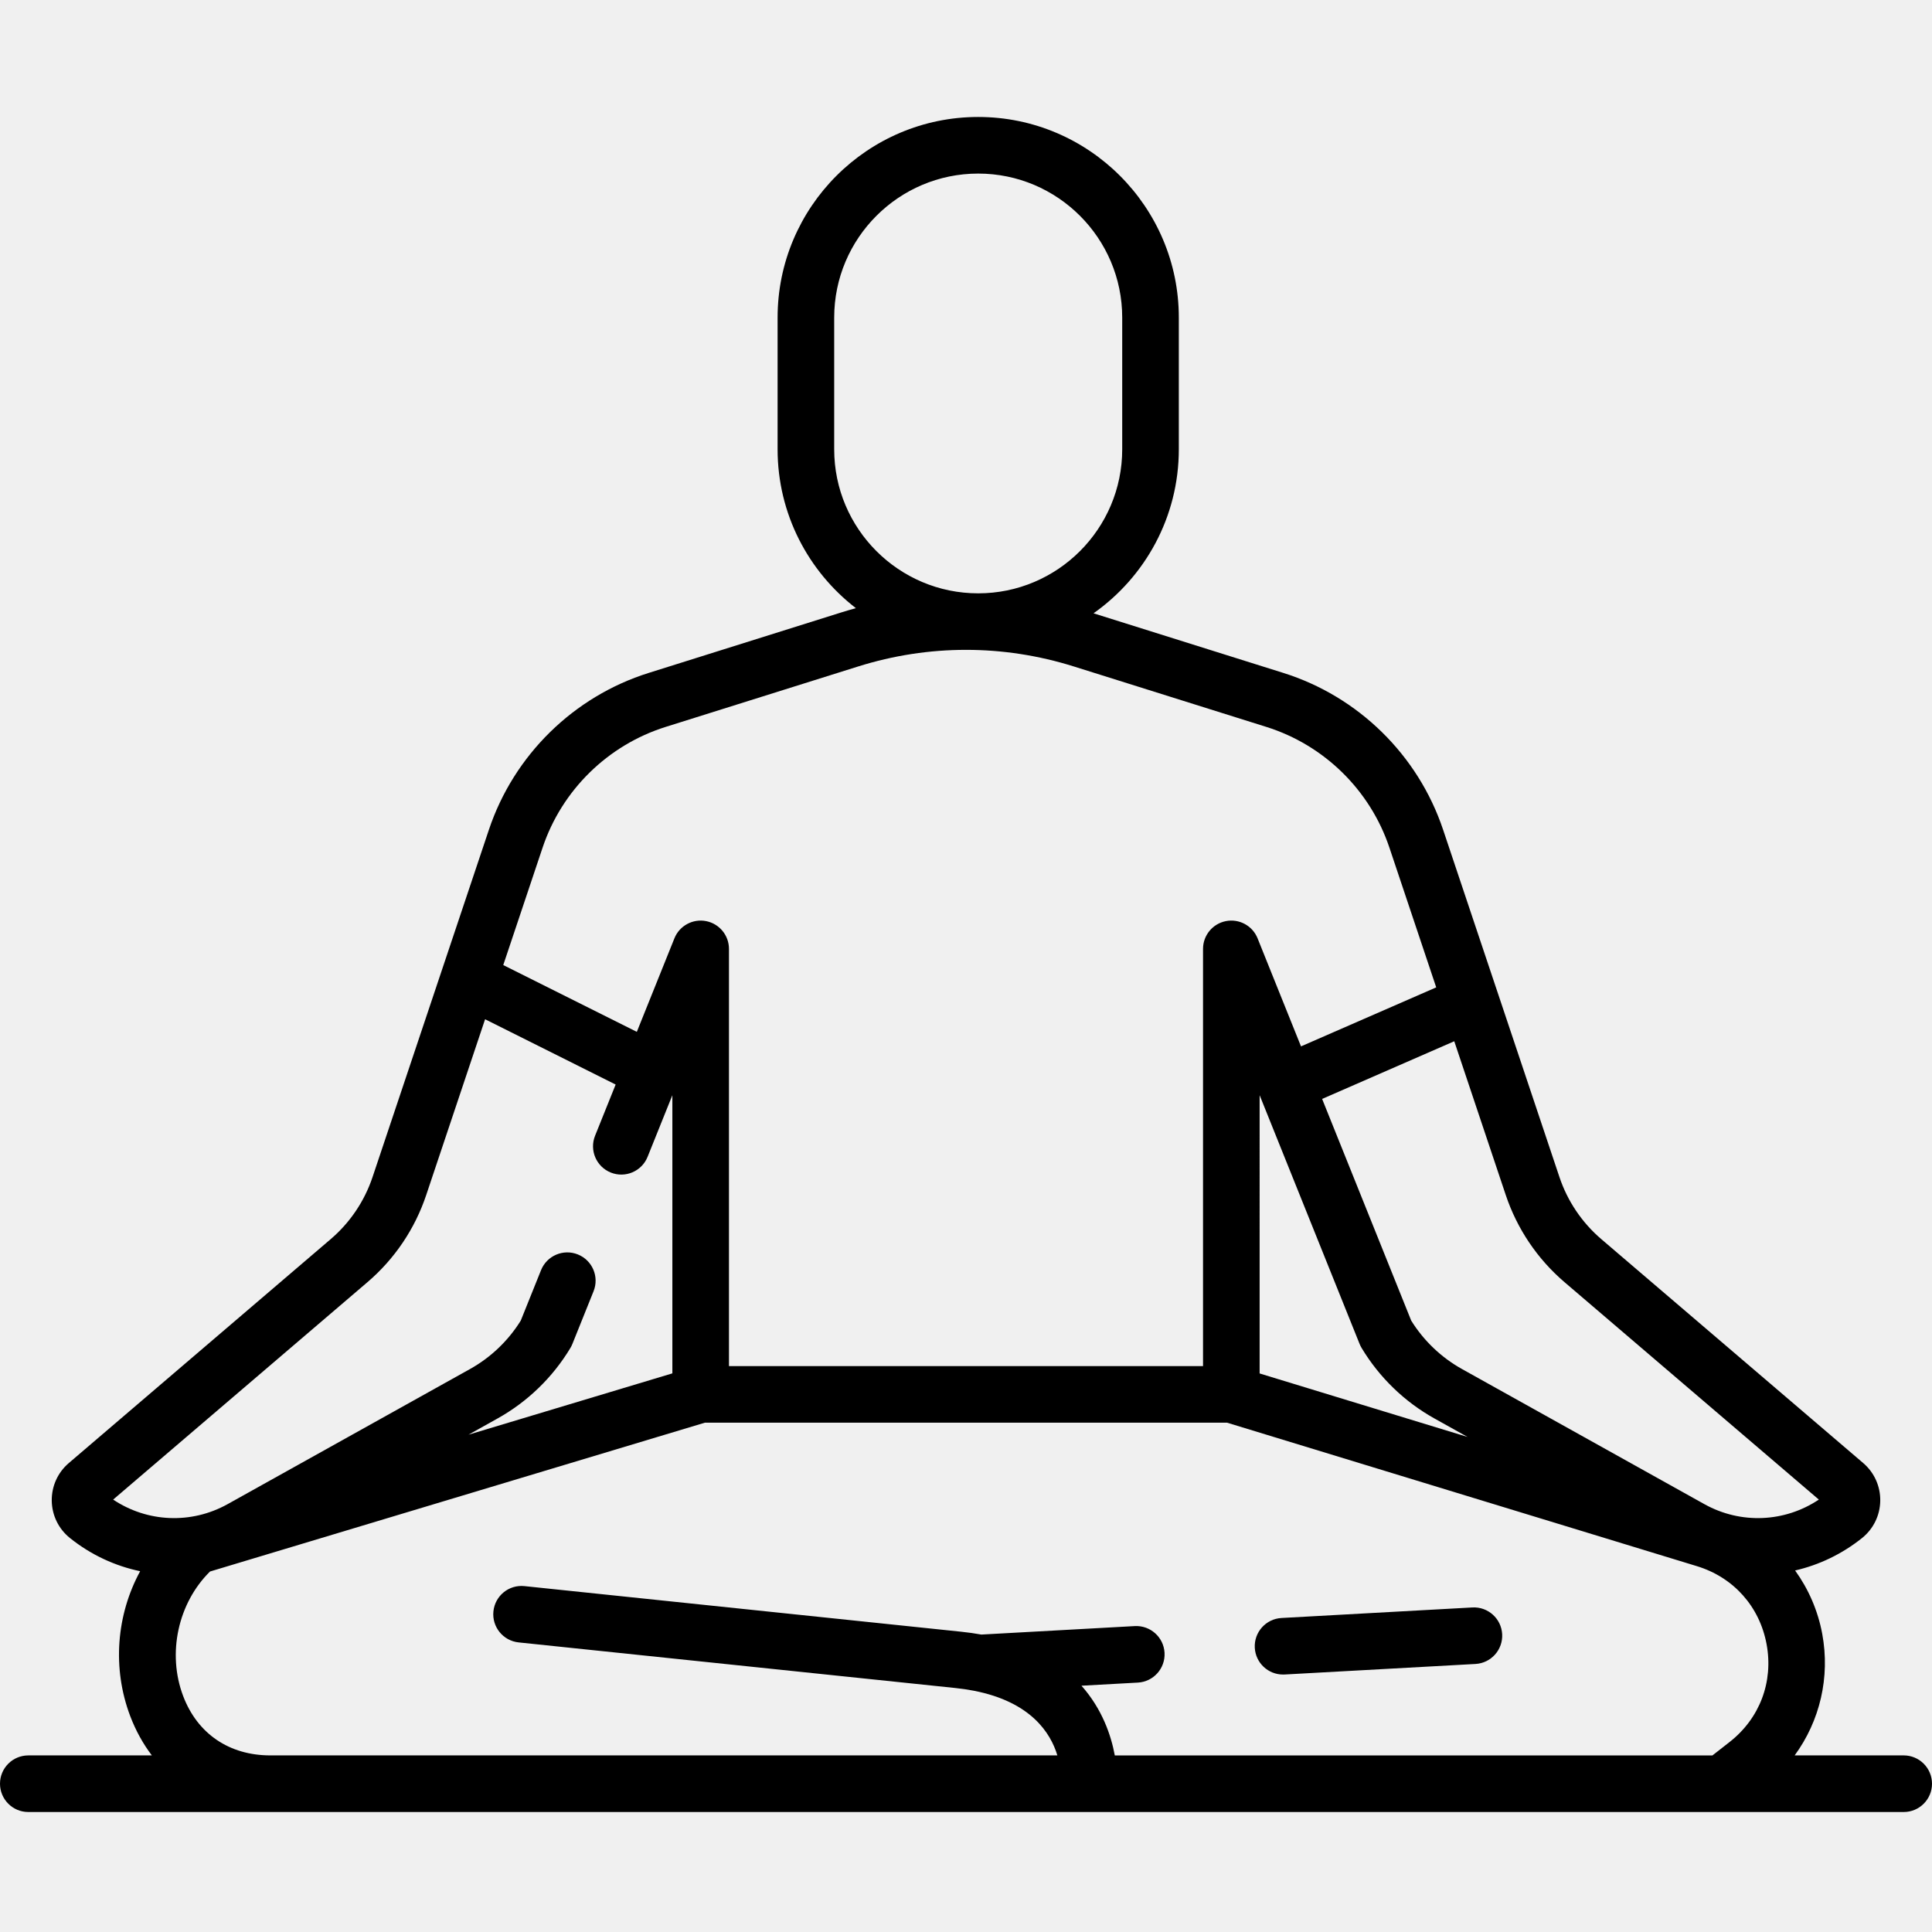
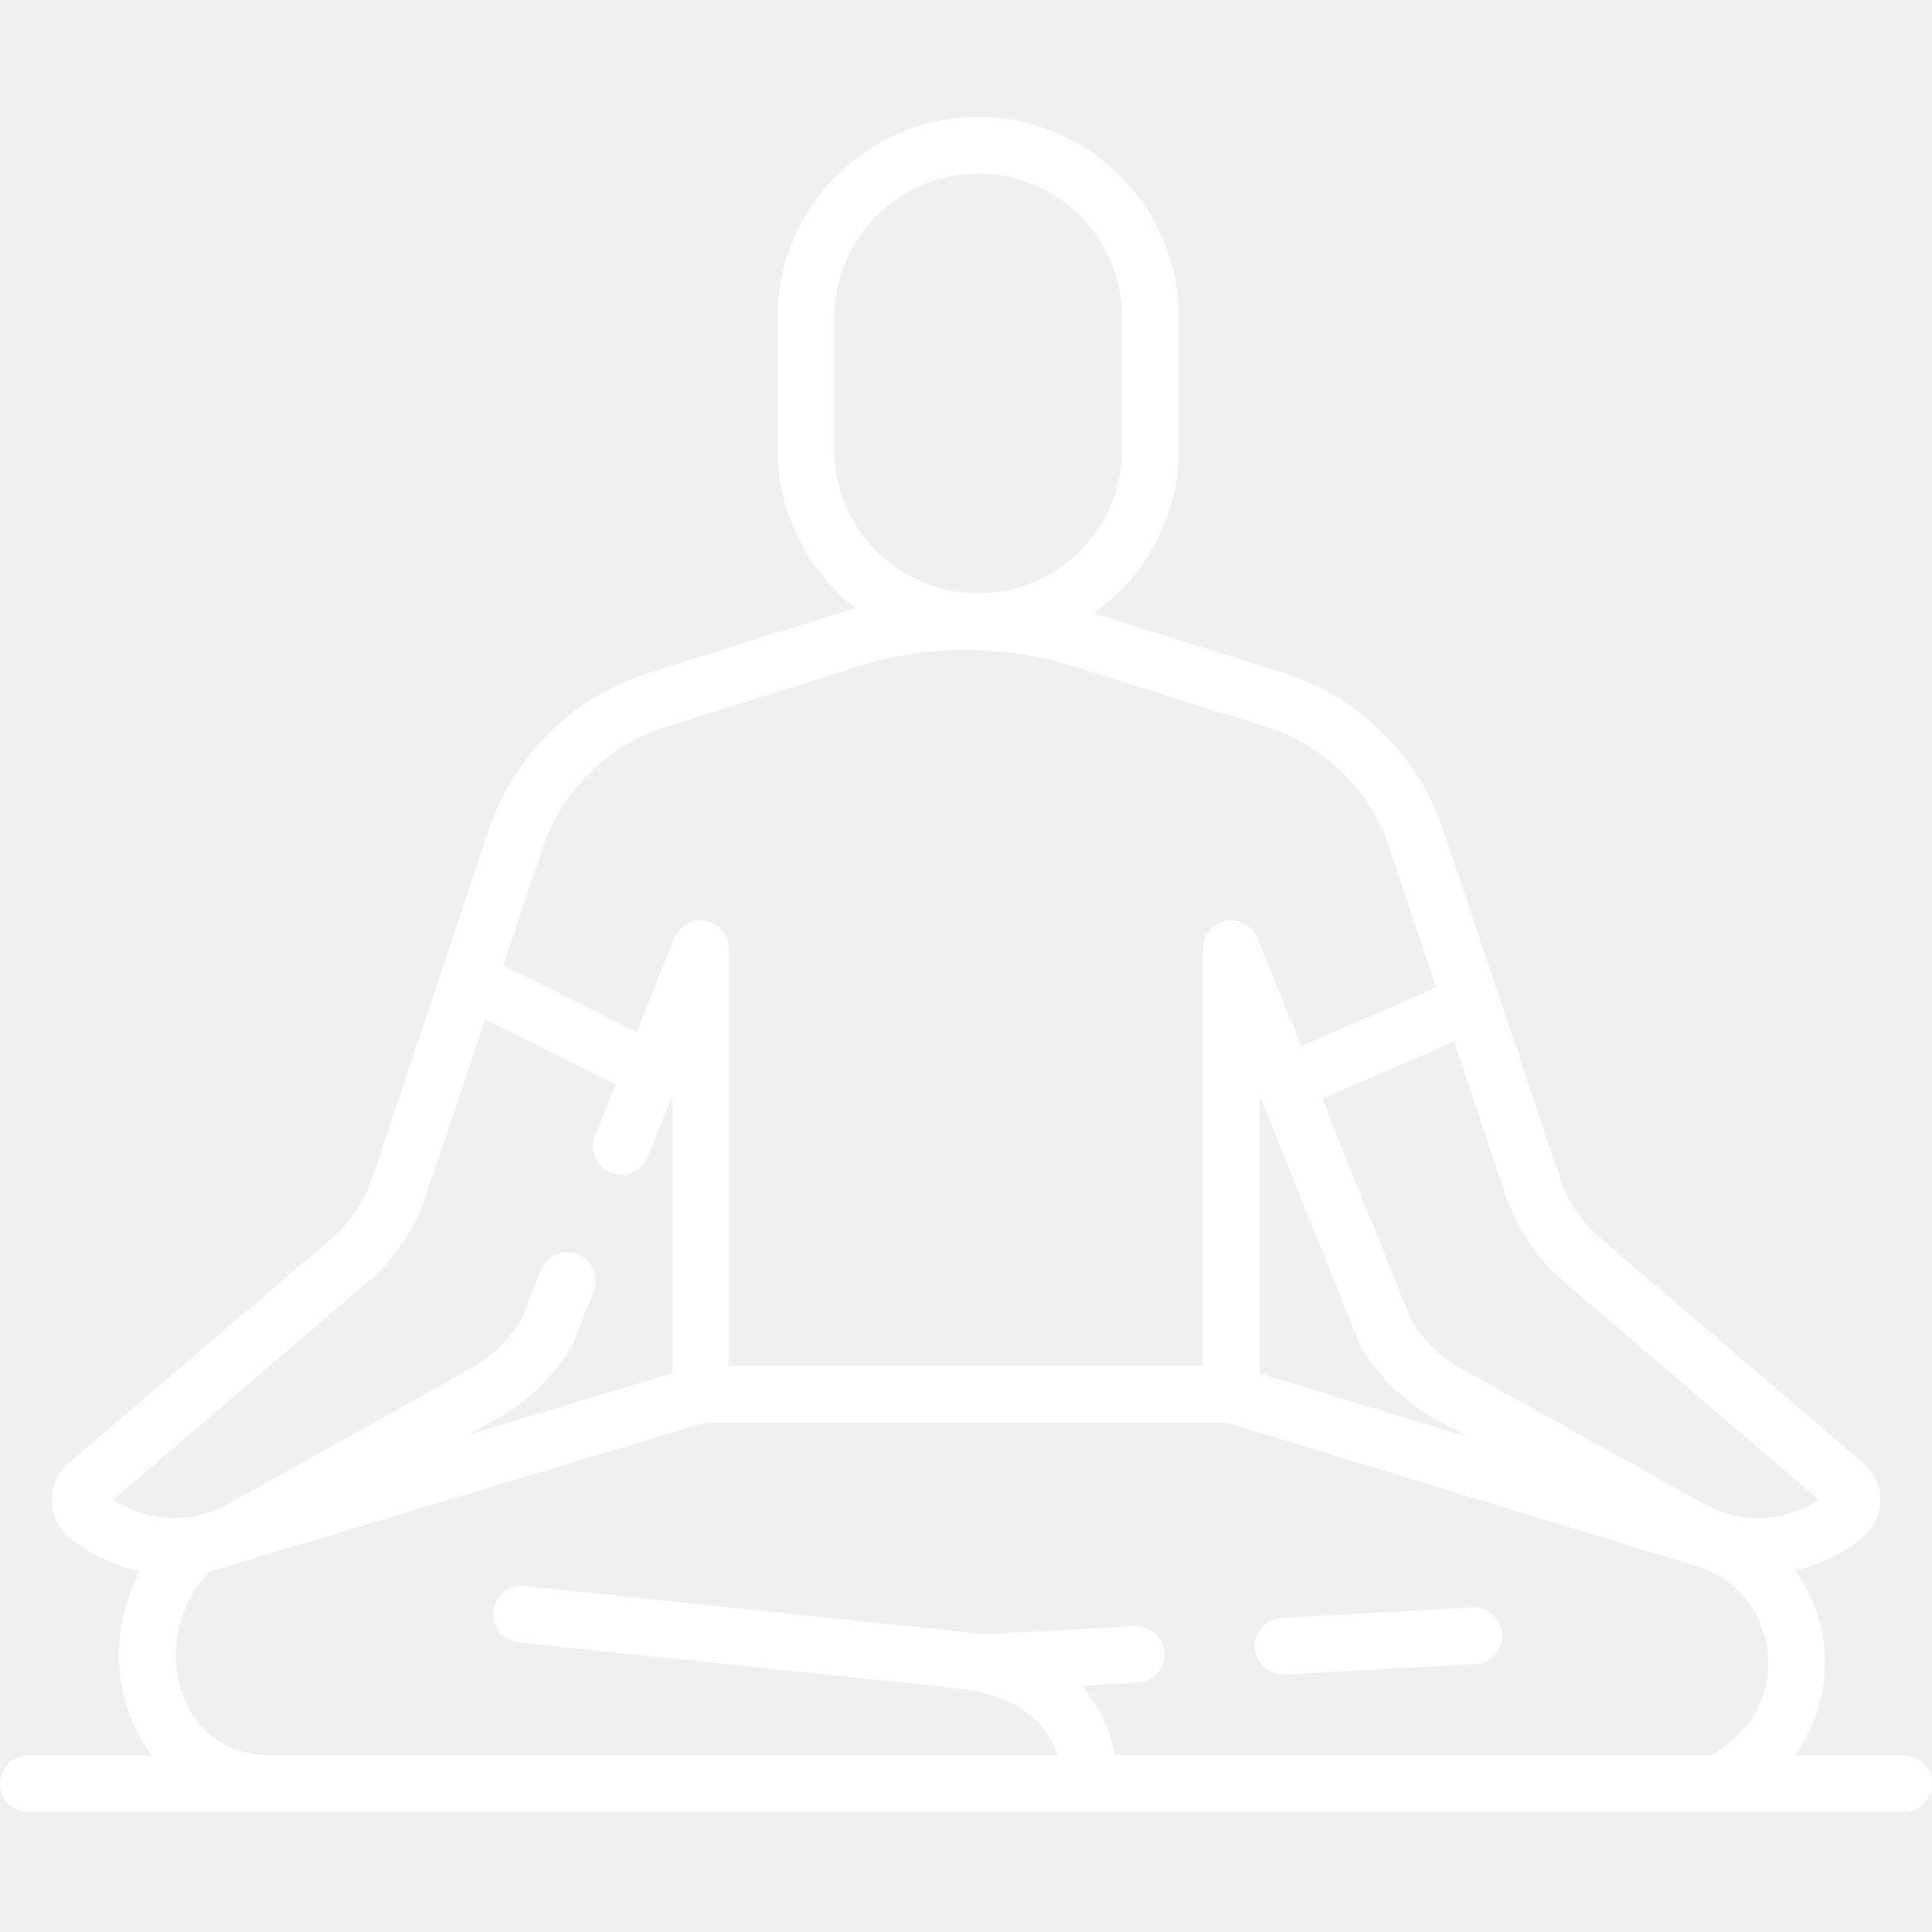
<svg xmlns="http://www.w3.org/2000/svg" height="512pt" viewBox="0 -31 512 512" width="512pt">
-   <path d="m504.5 434.199h-28.895c6.684-9.129 9.438-20.707 7.309-32.199-1.152-6.199-3.656-11.898-7.191-16.805 6.336-1.461 12.406-4.332 17.727-8.59 3.012-2.41 4.773-6.008 4.836-9.863.062-3.859-1.582-7.512-4.516-10.02l-69.418-59.348c-5.109-4.371-8.941-10.047-11.078-16.422l-16.219-48.43c-.004-.016-.012-.031-.016-.047l-14.605-43.598c-6.621-19.77-22.449-35.301-42.34-41.547l-50.297-15.797c13.656-9.629 22.602-25.516 22.602-43.461v-34.91c0-29.316-23.852-53.164-53.164-53.164s-53.164 23.848-53.164 53.164v34.914c0 17.117 8.141 32.363 20.746 42.09-1.305.359-2.605.738-3.902 1.145l-51.008 16.02c-19.891 6.246-35.719 21.777-42.34 41.547l-30.844 92.074c-2.137 6.375-5.965 12.055-11.074 16.422l-69.418 59.352c-2.934 2.508-4.578 6.156-4.516 10.016.062 3.859 1.824 7.453 4.836 9.863 5.562 4.453 11.941 7.391 18.59 8.781-6.277 11.551-7.469 25.637-2.629 38.406 1.469 3.863 3.402 7.344 5.73 10.41h-32.742c-4.145 0-7.5 3.355-7.5 7.5 0 4.141 3.355 7.5 7.5 7.5h448.891.008.008 48.094c4.145 0 7.5-3.359 7.5-7.5 0-4.145-3.359-7.504-7.5-7.504zm-170.684-174.961 26.488 65.91c.148.367.324.723.527 1.062 4.688 7.805 11.363 14.27 19.312 18.703l8.781 4.895-55.109-16.828zm80.785 49.539 67.41 57.629c-9.039 6.039-20.676 6.574-30.305 1.223l-64.258-35.816c-5.496-3.062-10.141-7.496-13.461-12.836l-23.609-58.75 35.016-15.285 13.656 40.773c3 8.953 8.379 16.926 15.551 23.062zm-193.531-220.699v-34.914c0-21.043 17.121-38.164 38.164-38.164s38.164 17.121 38.164 38.164v34.914c0 21.043-17.121 38.164-38.164 38.164s-38.164-17.121-38.164-38.164zm-44.672 73.562 51.012-16.016c18.703-5.875 38.477-5.875 57.18 0l51.012 16.016c15.32 4.812 27.512 16.773 32.609 32.004l12.402 37.02-35.832 15.637-11.508-28.633c-1.34-3.332-4.852-5.25-8.383-4.566-3.527.684-6.074 3.773-6.074 7.363v110.566h-125.633v-110.566c0-3.59-2.547-6.68-6.074-7.363-3.52-.684-7.043 1.234-8.383 4.566l-9.961 24.781-35.395-17.699 10.418-31.105c5.098-15.23 17.289-27.191 32.609-32.004zm-79.004 147.137c7.176-6.137 12.555-14.109 15.551-23.062l15.609-46.602 34.598 17.301-5.453 13.566c-1.543 3.844.32 8.211 4.164 9.758 3.84 1.543 8.211-.32 9.754-4.164l6.566-16.332v73.715l-54.027 16.25 7.695-4.293c7.949-4.43 14.629-10.895 19.316-18.699.203-.34.379-.695.527-1.066l5.605-13.953c1.547-3.844-.316-8.211-4.16-9.754-3.844-1.547-8.211.316-9.758 4.16l-5.375 13.375c-3.32 5.344-7.961 9.773-13.457 12.836l-64.25 35.812c-9.637 5.355-21.27 4.82-30.312-1.219zm-25.715 125.422h-.027c-10.898 0-19.32-5.73-23.113-15.727-4.289-11.312-1.352-24.648 7.113-33.004l131.133-39.438h138.414l124.492 38.016c9.715 2.965 16.621 10.699 18.473 20.688 1.852 9.988-1.82 19.684-9.828 25.934l-4.52 3.535h-158.383c-.969-5.258-3.305-12.25-8.832-18.473l14.941-.824c4.137-.227 7.305-3.766 7.074-7.902-.227-4.133-3.766-7.297-7.898-7.074l-40.648 2.246c-1.719-.309-3.512-.566-5.395-.758l-115.676-12.082c-4.148-.434-7.809 2.562-8.238 6.68-.43 4.121 2.562 7.809 6.68 8.238l115.684 12.082c1.75.18 3.395.426 4.934.723.031.008.066.012.098.02 14.973 2.938 20.238 11.086 22.055 17.121zm0 0" />
-   <path d="m340.016 412.77c.137 0 .277 0 .418-.008l50.582-2.793c4.133-.23 7.301-3.766 7.074-7.902-.227-4.137-3.77-7.309-7.902-7.074l-50.578 2.793c-4.137.227-7.305 3.766-7.078 7.898.223 3.996 3.527 7.086 7.484 7.086zm0 0" />
+   <path d="m504.5 434.199h-28.895c6.684-9.129 9.438-20.707 7.309-32.199-1.152-6.199-3.656-11.898-7.191-16.805 6.336-1.461 12.406-4.332 17.727-8.59 3.012-2.41 4.773-6.008 4.836-9.863.062-3.859-1.582-7.512-4.516-10.02l-69.418-59.348c-5.109-4.371-8.941-10.047-11.078-16.422l-16.219-48.43c-.004-.016-.012-.031-.016-.047l-14.605-43.598c-6.621-19.77-22.449-35.301-42.34-41.547l-50.297-15.797c13.656-9.629 22.602-25.516 22.602-43.461v-34.91c0-29.316-23.852-53.164-53.164-53.164s-53.164 23.848-53.164 53.164v34.914c0 17.117 8.141 32.363 20.746 42.09-1.305.359-2.605.738-3.902 1.145l-51.008 16.02c-19.891 6.246-35.719 21.777-42.34 41.547l-30.844 92.074c-2.137 6.375-5.965 12.055-11.074 16.422l-69.418 59.352c-2.934 2.508-4.578 6.156-4.516 10.016.062 3.859 1.824 7.453 4.836 9.863 5.562 4.453 11.941 7.391 18.59 8.781-6.277 11.551-7.469 25.637-2.629 38.406 1.469 3.863 3.402 7.344 5.73 10.41h-32.742c-4.145 0-7.5 3.355-7.5 7.5 0 4.141 3.355 7.5 7.5 7.5h448.891.008.008 48.094c4.145 0 7.5-3.359 7.5-7.5 0-4.145-3.359-7.504-7.5-7.504zm-170.684-174.961 26.488 65.91c.148.367.324.723.527 1.062 4.688 7.805 11.363 14.27 19.312 18.703l8.781 4.895-55.109-16.828zm80.785 49.539 67.41 57.629c-9.039 6.039-20.676 6.574-30.305 1.223l-64.258-35.816c-5.496-3.062-10.141-7.496-13.461-12.836l-23.609-58.75 35.016-15.285 13.656 40.773c3 8.953 8.379 16.926 15.551 23.062zm-193.531-220.699v-34.914c0-21.043 17.121-38.164 38.164-38.164s38.164 17.121 38.164 38.164v34.914c0 21.043-17.121 38.164-38.164 38.164s-38.164-17.121-38.164-38.164zm-44.672 73.562 51.012-16.016c18.703-5.875 38.477-5.875 57.18 0l51.012 16.016c15.32 4.812 27.512 16.773 32.609 32.004l12.402 37.02-35.832 15.637-11.508-28.633c-1.34-3.332-4.852-5.25-8.383-4.566-3.527.684-6.074 3.773-6.074 7.363v110.566h-125.633v-110.566c0-3.59-2.547-6.68-6.074-7.363-3.52-.684-7.043 1.234-8.383 4.566l-9.961 24.781-35.395-17.699 10.418-31.105c5.098-15.23 17.289-27.191 32.609-32.004zm-79.004 147.137c7.176-6.137 12.555-14.109 15.551-23.062l15.609-46.602 34.598 17.301-5.453 13.566c-1.543 3.844.32 8.211 4.164 9.758 3.84 1.543 8.211-.32 9.754-4.164l6.566-16.332v73.715l-54.027 16.25 7.695-4.293c7.949-4.43 14.629-10.895 19.316-18.699.203-.34.379-.695.527-1.066l5.605-13.953c1.547-3.844-.316-8.211-4.16-9.754-3.844-1.547-8.211.316-9.758 4.16l-5.375 13.375c-3.32 5.344-7.961 9.773-13.457 12.836l-64.25 35.812c-9.637 5.355-21.27 4.82-30.312-1.219zm-25.715 125.422h-.027c-10.898 0-19.32-5.73-23.113-15.727-4.289-11.312-1.352-24.648 7.113-33.004l131.133-39.438h138.414l124.492 38.016c9.715 2.965 16.621 10.699 18.473 20.688 1.852 9.988-1.82 19.684-9.828 25.934l-4.52 3.535h-158.383c-.969-5.258-3.305-12.25-8.832-18.473l14.941-.824c4.137-.227 7.305-3.766 7.074-7.902-.227-4.133-3.766-7.297-7.898-7.074l-40.648 2.246c-1.719-.309-3.512-.566-5.395-.758l-115.676-12.082c-4.148-.434-7.809 2.562-8.238 6.68-.43 4.121 2.562 7.809 6.68 8.238l115.684 12.082c1.75.18 3.395.426 4.934.723.031.008.066.012.098.02 14.973 2.938 20.238 11.086 22.055 17.121zm0 0" fill="#ffffff" />
+   <path d="m340.016 412.77c.137 0 .277 0 .418-.008l50.582-2.793c4.133-.23 7.301-3.766 7.074-7.902-.227-4.137-3.77-7.309-7.902-7.074l-50.578 2.793c-4.137.227-7.305 3.766-7.078 7.898.223 3.996 3.527 7.086 7.484 7.086zm0 0" fill="#ffffff" />
</svg>
